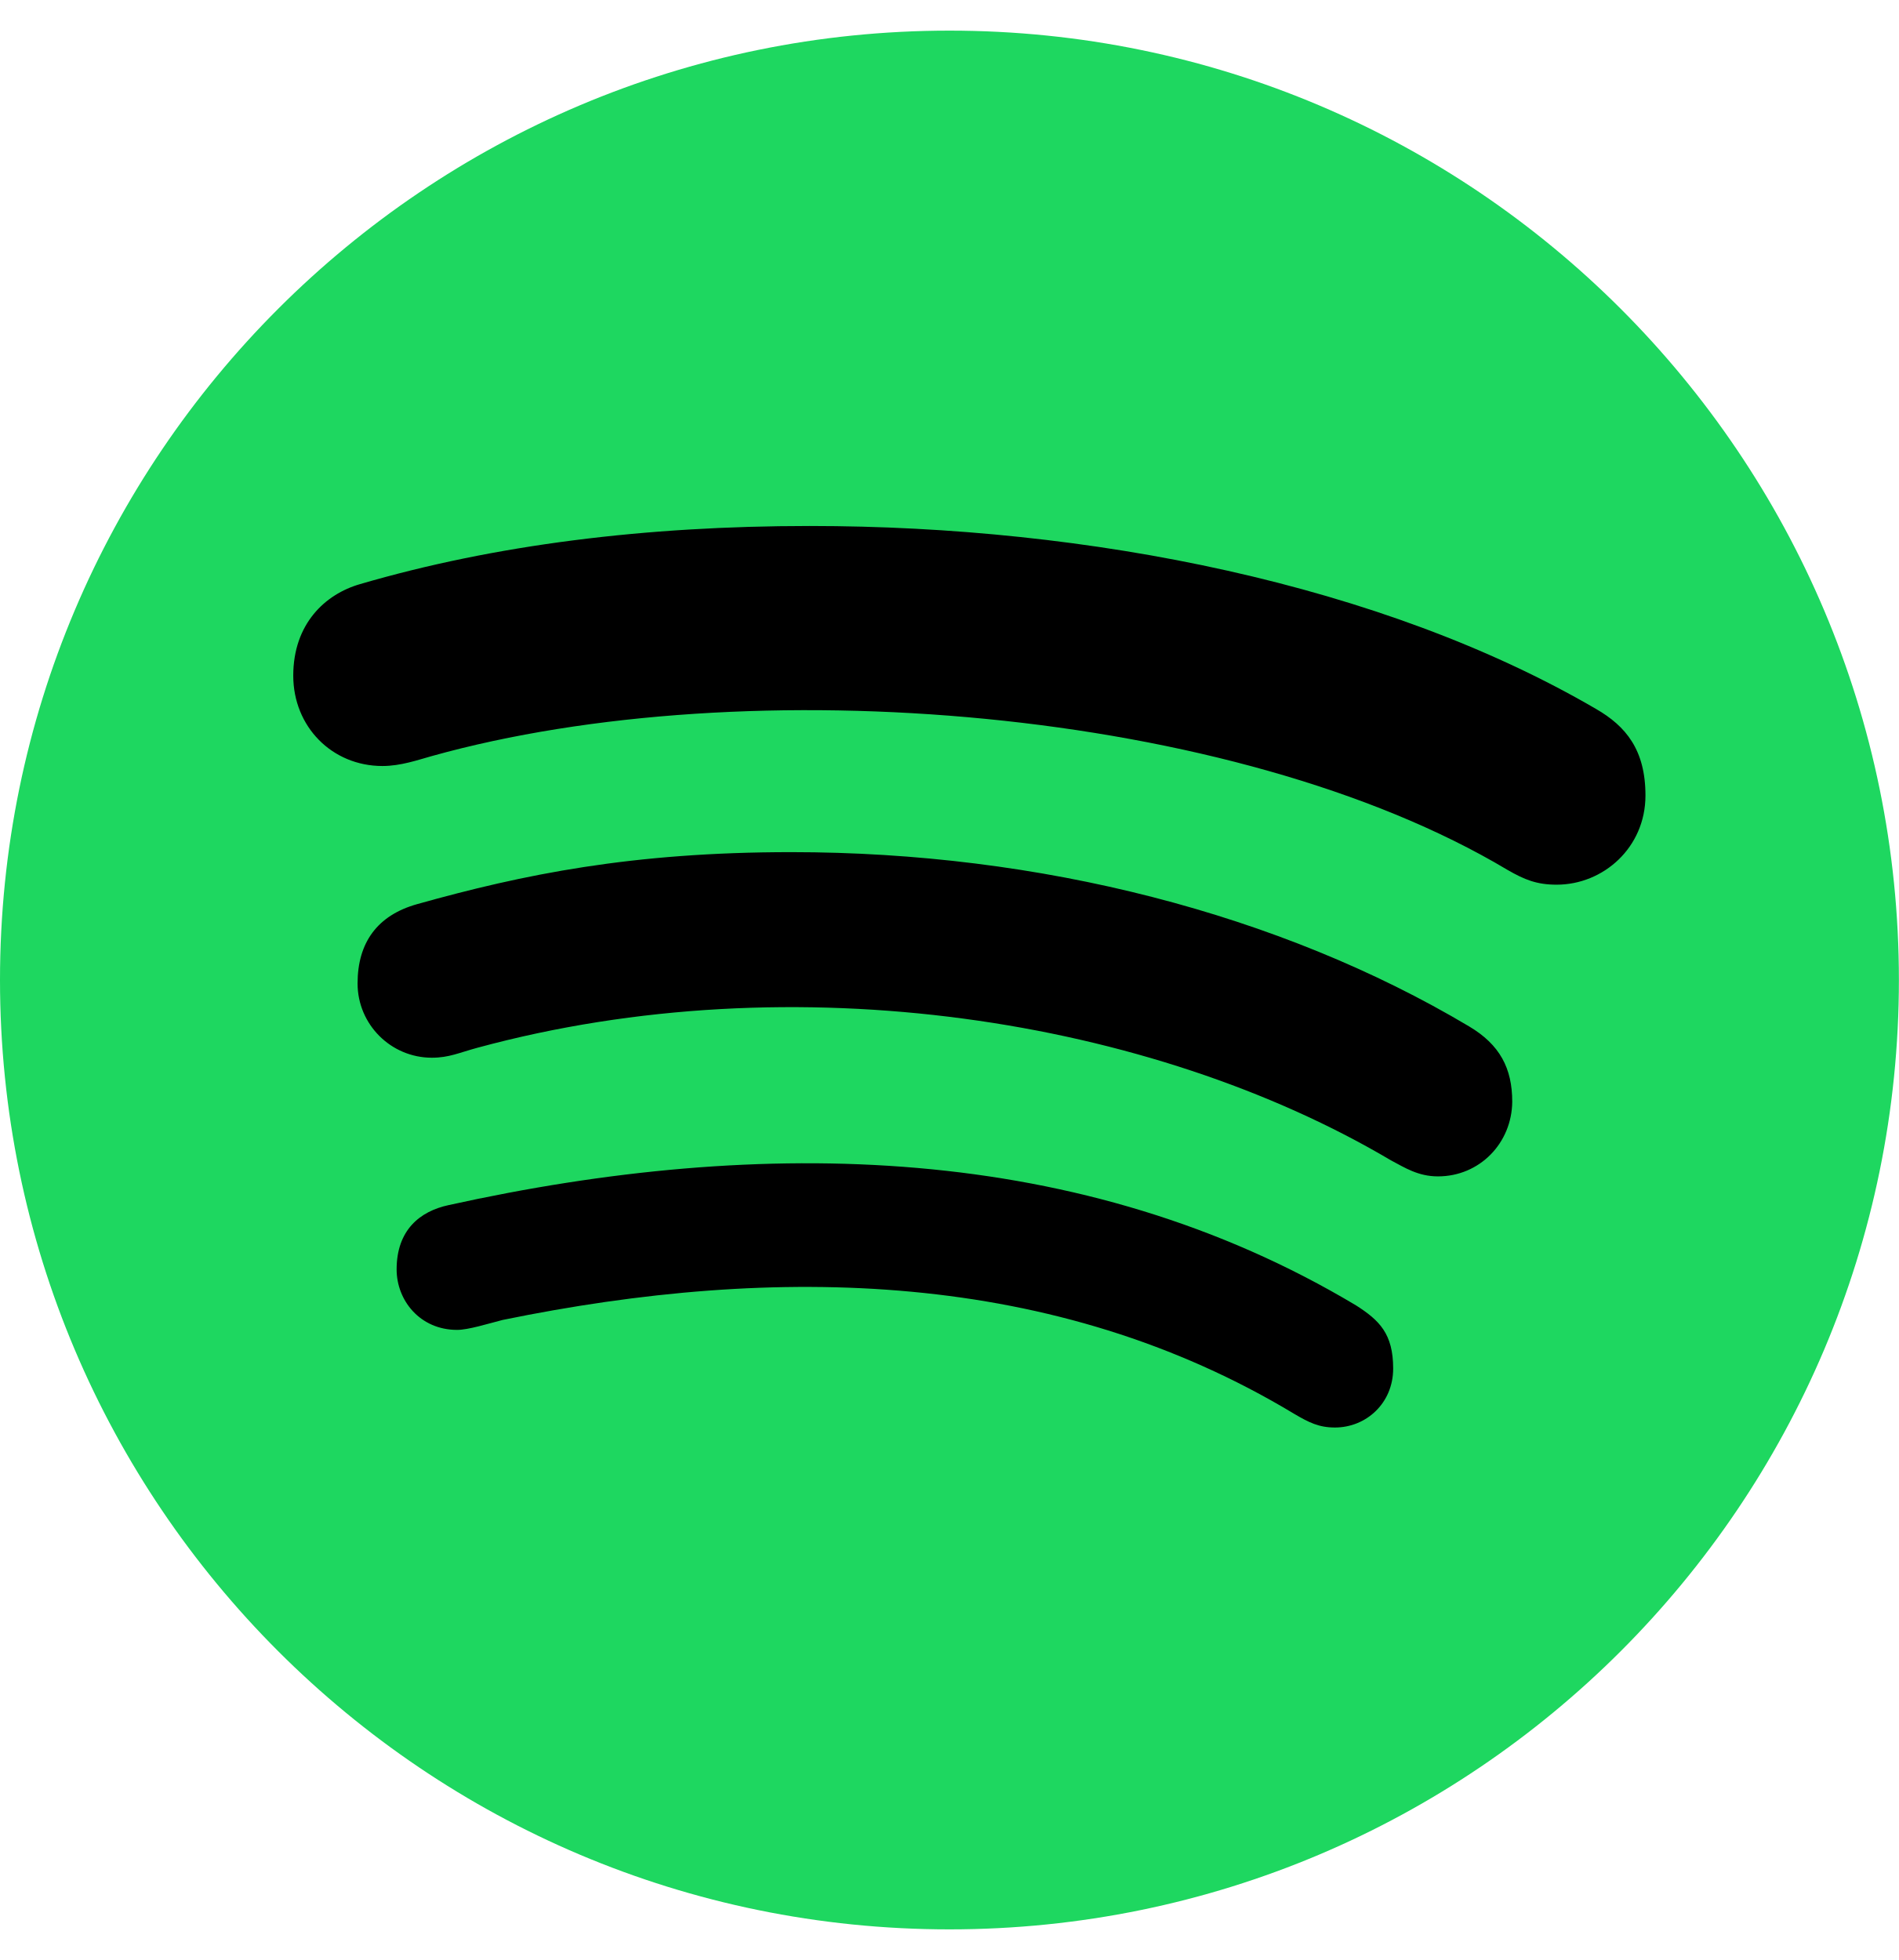
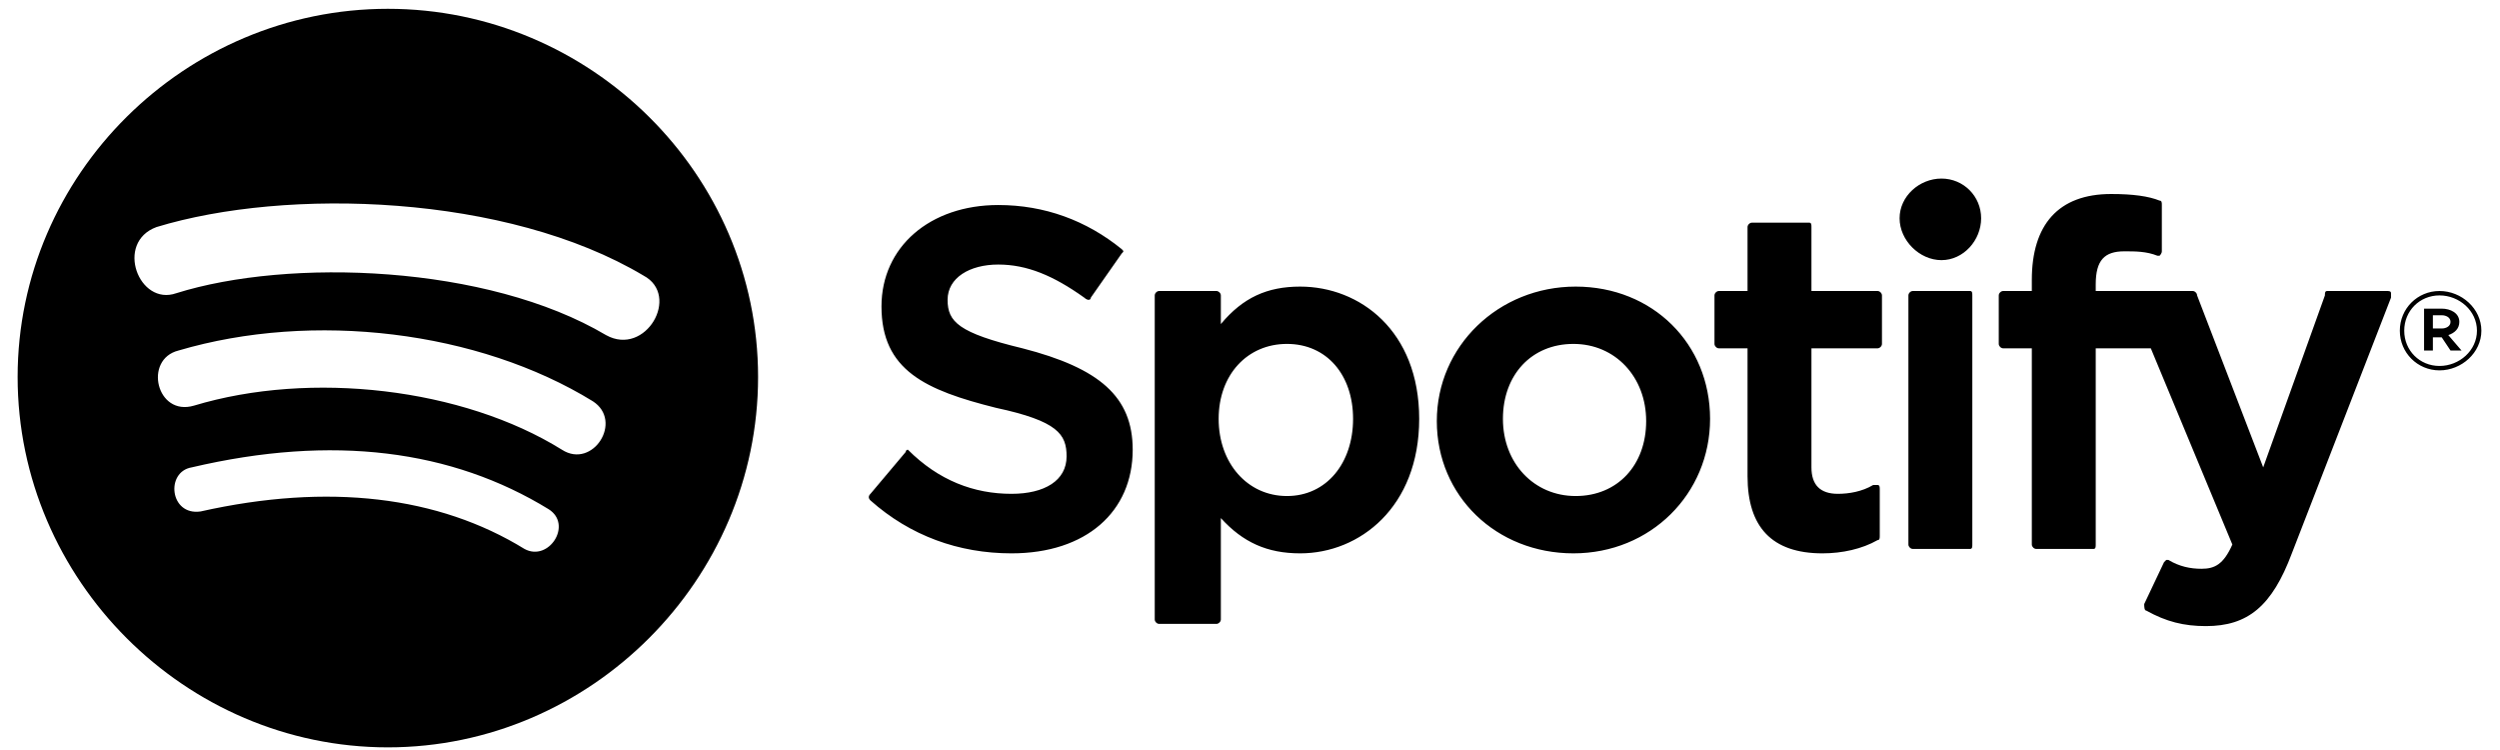
- <svg xmlns="http://www.w3.org/2000/svg" viewBox="0 0 496 512">
-   <path fill="#1ed760" d="M248 8C111.1 8 0 119.1 0 256s111.1 248 248 248 248-111.1 248-248S384.9 8 248 8Z" />
-   <path d="M406.6 231.1c-5.2 0-8.4-1.3-12.9-3.9-71.2-42.5-198.5-52.7-280.9-29.7-3.6 1-8.1 2.6-12.9 2.6-13.2 0-23.3-10.3-23.3-23.6 0-13.6 8.4-21.3 17.4-23.9 35.2-10.3 74.6-15.2 117.5-15.2 73 0 149.5 15.2 205.4 47.8 7.8 4.5 12.9 10.7 12.9 22.6 0 13.6-11 23.3-23.2 23.3zm-31 76.2c-5.2 0-8.7-2.3-12.3-4.2-62.5-37-155.7-51.9-238.6-29.4-4.8 1.3-7.4 2.6-11.9 2.6-10.7 0-19.4-8.7-19.4-19.4s5.2-17.8 15.5-20.7c27.8-7.8 56.2-13.6 97.8-13.6 64.9 0 127.6 16.1 177 45.5 8.1 4.8 11.3 11 11.3 19.7-.1 10.8-8.5 19.5-19.4 19.5zm-26.9 65.6c-4.2 0-6.8-1.3-10.7-3.6-62.4-37.6-135-39.2-206.7-24.5-3.9 1-9 2.6-11.9 2.6-9.7 0-15.8-7.7-15.8-15.8 0-10.3 6.1-15.2 13.6-16.8 81.9-18.1 165.6-16.5 237 26.2 6.1 3.9 9.7 7.4 9.7 16.5s-7.1 15.4-15.2 15.4z" />
+ <svg xmlns="http://www.w3.org/2000/svg" viewBox="0 0 1134 340" class="fwTMCeAaUoWDj9WcQbgy">
+   <path fill="currentColor" d="M8 171c0 92 76 168 168 168s168-76 168-168S268 4 176 4 8 79 8 171zm230 78c-39-24-89-30-147-17-14 2-16-18-4-20 64-15 118-8 162 19 11 7 0 24-11 18zm17-45c-45-28-114-36-167-20-17 5-23-21-7-25 61-18 136-9 188 23 14 9 0 31-14 22zM80 133c-17 6-28-23-9-30 59-18 159-15 221 22 17 9 1 37-17 27-54-32-144-35-195-19zm379 91c-17 0-33-6-47-20-1 0-1 1-1 1l-16 19c-1 1-1 2 0 3 18 16 40 24 64 24 34 0 55-19 55-47 0-24-15-37-50-46-29-7-34-12-34-22s10-16 23-16 25 5 39 15c0 0 1 1 2 1s1-1 1-1l14-20c1-1 1-1 0-2-16-13-35-20-56-20-31 0-53 19-53 46 0 29 20 38 52 46 28 6 32 12 32 22 0 11-10 17-25 17zm95-77v-13c0-1-1-2-2-2h-26c-1 0-2 1-2 2v147c0 1 1 2 2 2h26c1 0 2-1 2-2v-46c10 11 21 16 36 16 27 0 54-21 54-61s-27-60-54-60c-15 0-26 5-36 17zm30 78c-18 0-31-15-31-35s13-34 31-34 30 14 30 34-12 35-30 35zm68-34c0 34 27 60 62 60s62-27 62-61-26-60-61-60-63 27-63 61zm30-1c0-20 13-34 32-34s33 15 33 35-13 34-32 34-33-15-33-35zm140-58v-29c0-1 0-2-1-2h-26c-1 0-2 1-2 2v29h-13c-1 0-2 1-2 2v22c0 1 1 2 2 2h13v58c0 23 11 35 34 35 9 0 18-2 25-6 1 0 1-1 1-2v-21c0-1 0-2-1-2h-2c-5 3-11 4-16 4-8 0-12-4-12-12v-54h30c1 0 2-1 2-2v-22c0-1-1-2-2-2h-30zm129-3c0-11 4-15 13-15 5 0 10 0 15 2h1s1-1 1-2V93c0-1 0-2-1-2-5-2-12-3-22-3-24 0-36 14-36 39v5h-13c-1 0-2 1-2 2v22c0 1 1 2 2 2h13v89c0 1 1 2 2 2h26c1 0 1-1 1-2v-89h25l37 89c-4 9-8 11-14 11-5 0-10-1-15-4h-1l-1 1-9 19c0 1 0 3 1 3 9 5 17 7 27 7 19 0 30-9 39-33l45-116v-2c0-1-1-1-2-1h-27c-1 0-1 1-1 2l-28 78-30-78c0-1-1-2-2-2h-44v-3zm-83 3c-1 0-2 1-2 2v113c0 1 1 2 2 2h26c1 0 1-1 1-2V134c0-1 0-2-1-2h-26zm-6-33c0 10 9 19 19 19s18-9 18-19-8-18-18-18-19 8-19 18zm245 69c10 0 19-8 19-18s-9-18-19-18-18 8-18 18 8 18 18 18zm0-34c9 0 17 7 17 16s-8 16-17 16-16-7-16-16 7-16 16-16zm4 18c3-1 5-3 5-6 0-4-4-6-8-6h-8v19h4v-6h4l4 6h5zm-3-9c2 0 4 1 4 3s-2 3-4 3h-4v-6h4z" />
</svg>
